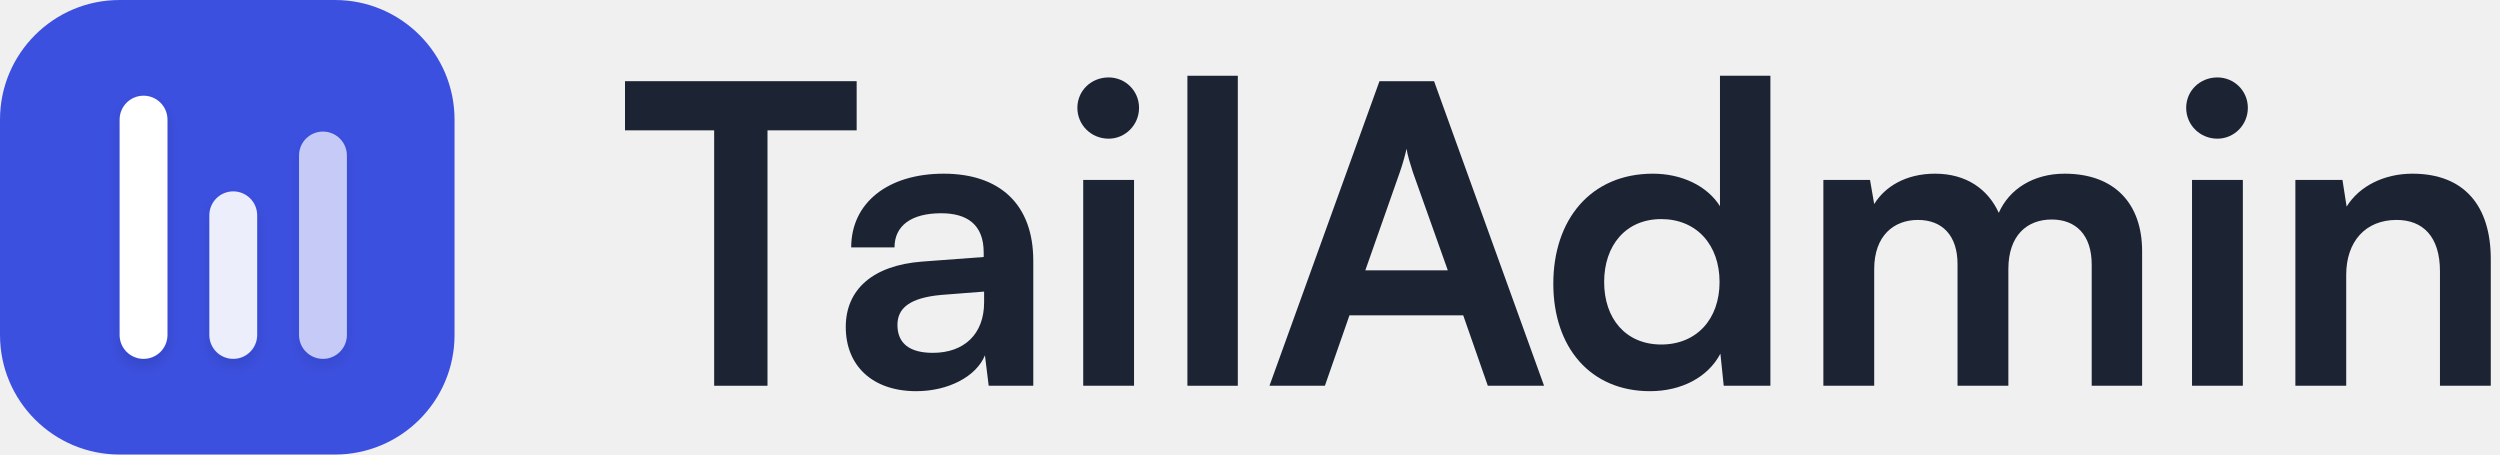
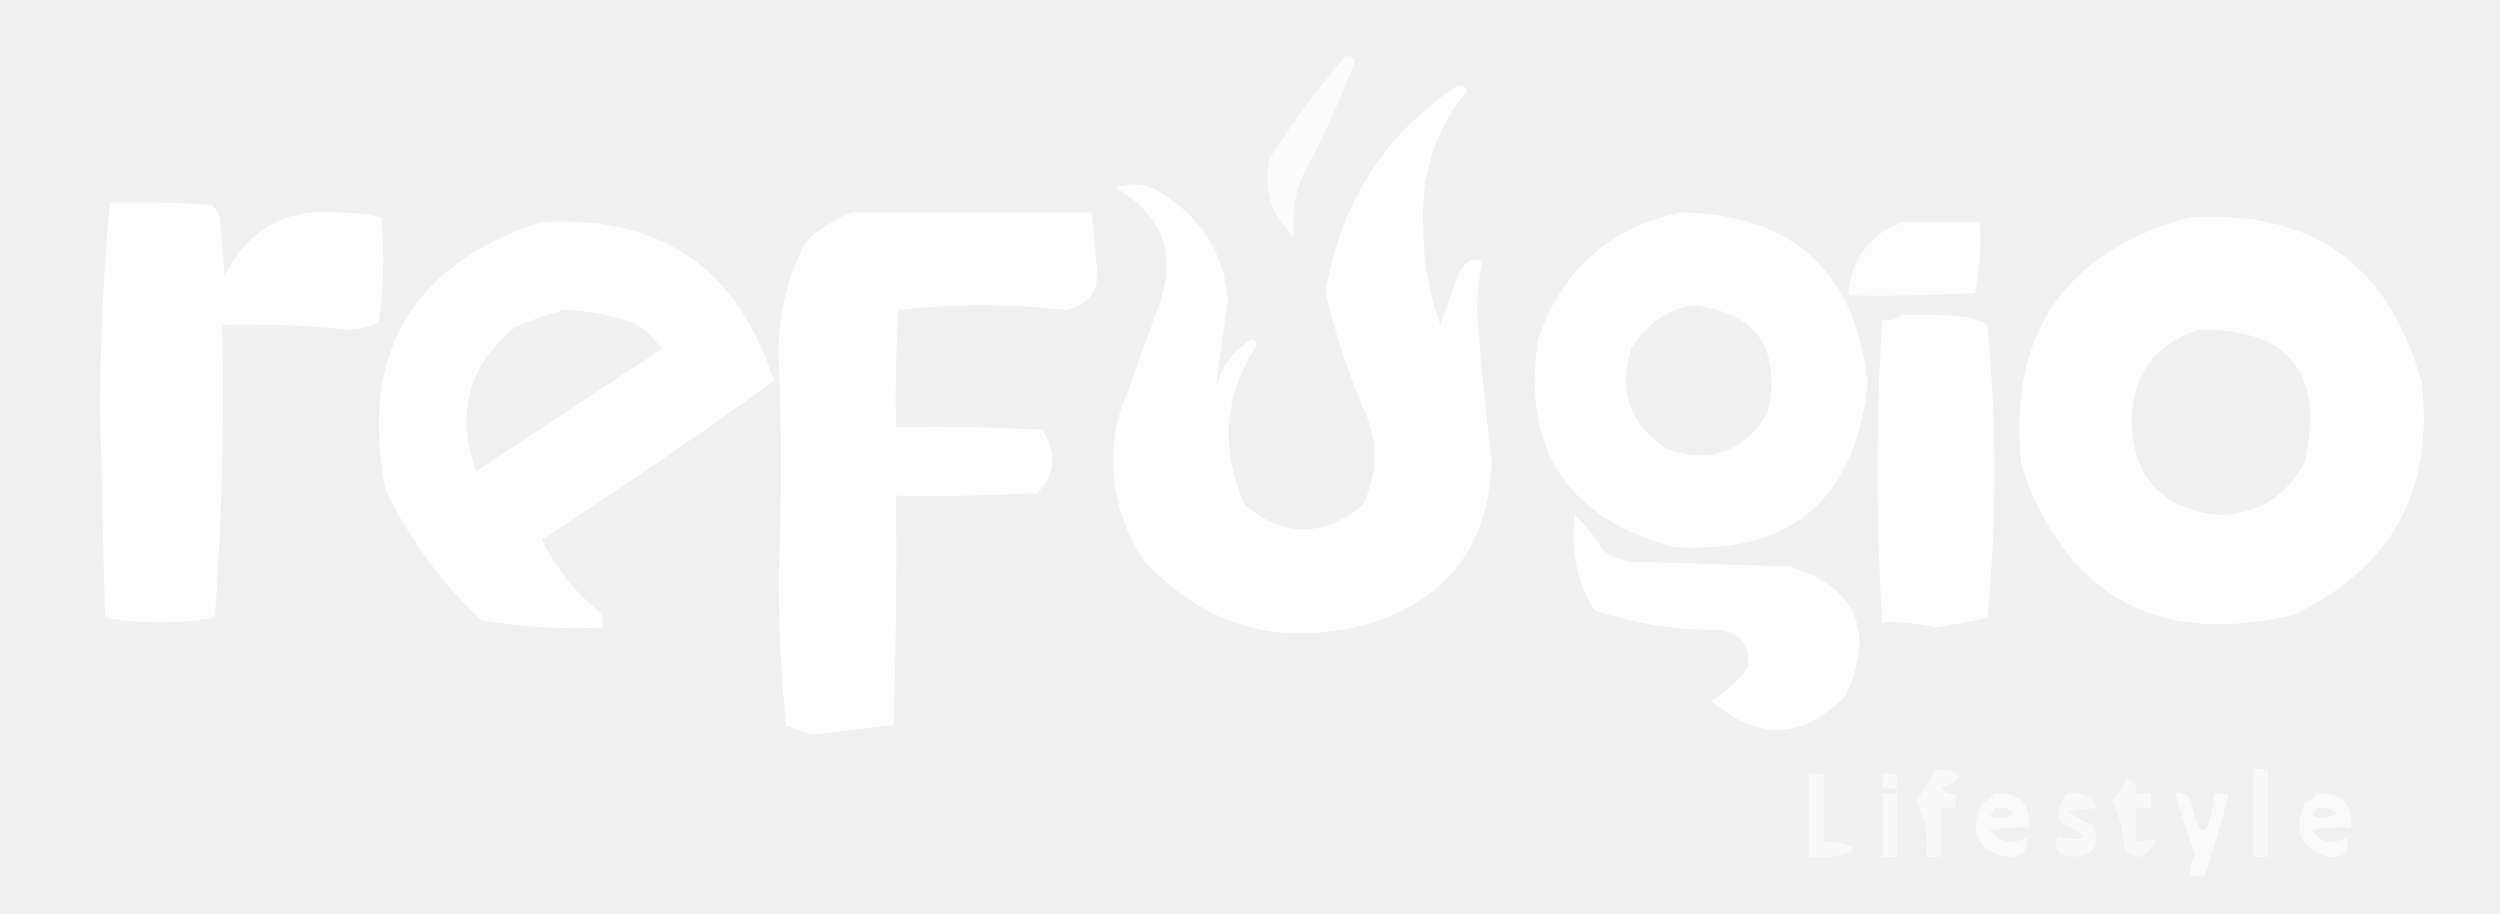
- <svg xmlns="http://www.w3.org/2000/svg" width="176" height="32" viewBox="0 0 176 32" fill="none">
-   <path d="M44 9.176H50.277V27.157H54.032V9.176H60.309V5.715H44V9.176Z" fill="#1C2434" />
-   <path d="M64.5 27.539C66.758 27.539 68.724 26.512 69.34 25.016L69.604 27.157H72.743V18.357C72.743 14.339 70.337 12.227 66.436 12.227C62.505 12.227 59.924 14.28 59.924 17.419H62.974C62.974 15.893 64.148 15.013 66.26 15.013C68.079 15.013 69.252 15.805 69.252 17.771V18.093L64.91 18.416C61.478 18.68 59.542 20.352 59.542 23.021C59.542 25.749 61.42 27.539 64.5 27.539ZM65.673 24.84C64.06 24.84 63.18 24.195 63.18 22.875C63.18 21.701 64.031 20.968 66.26 20.763L69.281 20.528V21.291C69.281 23.52 67.873 24.84 65.673 24.84Z" fill="#1C2434" />
-   <path d="M78.047 9.763C79.221 9.763 80.189 8.795 80.189 7.592C80.189 6.389 79.221 5.451 78.047 5.451C76.816 5.451 75.847 6.389 75.847 7.592C75.847 8.795 76.816 9.763 78.047 9.763ZM76.258 27.157H79.837V12.667H76.258V27.157Z" fill="#1C2434" />
-   <path d="M87.142 27.157V5.333H83.593V27.157H87.142Z" fill="#1C2434" />
-   <path d="M93.272 27.157L95.003 22.2H103.011L104.742 27.157H108.702L100.958 5.715H97.115L89.371 27.157H93.272ZM98.552 12.109C98.758 11.523 98.933 10.877 99.022 10.467C99.08 10.907 99.285 11.552 99.462 12.109L101.926 19.032H96.118L98.552 12.109Z" fill="#1C2434" />
-   <path d="M116.158 27.539C118.358 27.539 120.236 26.571 121.116 24.899L121.35 27.157H124.636V5.333H121.086V14.515C120.177 13.077 118.388 12.227 116.364 12.227C111.993 12.227 109.353 15.453 109.353 19.971C109.353 24.459 111.964 27.539 116.158 27.539ZM116.95 24.253C114.457 24.253 112.932 22.435 112.932 19.853C112.932 17.272 114.457 15.424 116.95 15.424C119.444 15.424 121.057 17.243 121.057 19.853C121.057 22.464 119.444 24.253 116.95 24.253Z" fill="#1C2434" />
-   <path d="M131.944 27.157V18.944C131.944 16.597 133.322 15.483 135.024 15.483C136.725 15.483 137.81 16.568 137.81 18.592V27.157H141.389V18.944C141.389 16.568 142.709 15.453 144.44 15.453C146.141 15.453 147.256 16.539 147.256 18.621V27.157H150.805V17.683C150.805 14.339 148.869 12.227 145.349 12.227C143.149 12.227 141.448 13.312 140.714 14.984C139.952 13.312 138.426 12.227 136.226 12.227C134.144 12.227 132.677 13.165 131.944 14.368L131.65 12.667H128.365V27.157H131.944Z" fill="#1C2434" />
-   <path d="M156.107 9.763C157.281 9.763 158.249 8.795 158.249 7.592C158.249 6.389 157.281 5.451 156.107 5.451C154.875 5.451 153.907 6.389 153.907 7.592C153.907 8.795 154.875 9.763 156.107 9.763ZM154.318 27.157H157.897V12.667H154.318V27.157Z" fill="#1C2434" />
-   <path d="M165.173 27.157V19.355C165.173 17.008 166.522 15.483 168.722 15.483C170.57 15.483 171.773 16.656 171.773 19.091V27.157H175.351V18.24C175.351 14.485 173.474 12.227 169.837 12.227C167.871 12.227 166.111 13.077 165.202 14.544L164.909 12.667H161.594V27.157H165.173Z" fill="#1C2434" />
-   <path d="M0 8.421C0 3.77 3.77 0 8.421 0H23.579C28.23 0 32 3.77 32 8.421V23.579C32 28.23 28.23 32 23.579 32H8.421C3.77 32 0 28.23 0 23.579V8.421Z" fill="#3C50E0" />
-   <g filter="url(#filter0_d_521_14075)">
-     <path d="M8.421 8.421C8.421 7.491 9.175 6.737 10.106 6.737V6.737C11.036 6.737 11.79 7.491 11.79 8.421V23.579C11.79 24.509 11.036 25.263 10.106 25.263V25.263C9.175 25.263 8.421 24.509 8.421 23.579V8.421Z" fill="white" />
+ <svg xmlns="http://www.w3.org/2000/svg" version="1.1" width="512px" height="187px" style="shape-rendering:geometricPrecision; text-rendering:geometricPrecision; image-rendering:optimizeQuality; fill-rule:evenodd; clip-rule:evenodd">
+   <g>
+     <path style="opacity:0.779" fill="#fefffe" d="M 275.5,11.5 C 276.376,11.369 277.043,11.703 277.5,12.5C 274.548,20.405 271.048,28.072 267,35.5C 265.168,39.781 264.501,44.114 265,48.5C 260.338,44.178 258.672,38.845 260,32.5C 264.677,25.149 269.844,18.149 275.5,11.5 Z" />
  </g>
-   <g opacity="0.9" filter="url(#filter1_d_521_14075)">
-     <path d="M14.737 15.158C14.737 14.227 15.491 13.473 16.421 13.473V13.473C17.351 13.473 18.105 14.227 18.105 15.158V23.579C18.105 24.509 17.351 25.263 16.421 25.263V25.263C15.491 25.263 14.737 24.509 14.737 23.579V15.158Z" fill="white" />
+   <g>
+     <path style="opacity:0.933" fill="#fefffe" d="M 298.5,17.5 C 299.376,17.369 300.043,17.703 300.5,18.5C 293.9,26.633 290.9,35.967 291.5,46.5C 291.48,53.381 292.647,60.048 295,66.5C 296.18,62.783 297.513,59.117 299,55.5C 300.171,53.384 301.671,52.718 303.5,53.5C 302.87,56.947 302.537,60.447 302.5,64C 303.265,74.188 304.265,84.355 305.5,94.5C 304.919,111.917 296.252,123.084 279.5,128C 261.551,132.558 246.384,128.058 234,114.5C 228.337,105.525 226.671,95.858 229,85.5C 231.66,78.177 234.327,70.843 237,63.5C 241.263,52.59 238.429,44.257 228.5,38.5C 232.066,37.149 235.399,37.649 238.5,40C 246.405,45.058 250.738,52.225 251.5,61.5C 250.587,67.548 249.754,73.548 249,79.5C 249.964,75.531 252.131,72.365 255.5,70C 256.332,69.312 256.998,69.479 257.5,70.5C 250.649,81.047 249.815,92.047 255,103.5C 262.98,110.061 270.98,110.061 279,103.5C 281.979,97.691 282.312,91.691 280,85.5C 276.363,77.255 273.529,68.755 271.5,60C 274.332,41.819 283.332,27.652 298.5,17.5 Z" />
  </g>
-   <g opacity="0.7" filter="url(#filter2_d_521_14075)">
-     <path d="M21.052 10.947C21.052 10.017 21.806 9.263 22.736 9.263V9.263C23.667 9.263 24.421 10.017 24.421 10.947V23.578C24.421 24.509 23.667 25.263 22.736 25.263V25.263C21.806 25.263 21.052 24.509 21.052 23.578V10.947Z" fill="white" />
+   <g>
+     <path style="opacity:0.935" fill="#fefffe" d="M 22.5,41.5 C 29.508,41.334 36.508,41.5 43.5,42C 44.126,42.75 44.626,43.584 45,44.5C 45.333,48.5 45.667,52.5 46,56.5C 50.826,46.861 58.659,42.528 69.5,43.5C 72.421,43.523 75.254,43.857 78,44.5C 78.812,51.747 78.646,58.914 77.5,66C 75.466,67.006 73.3,67.506 71,67.5C 62.522,66.644 54.022,66.311 45.5,66.5C 45.964,86.567 45.464,106.567 44,126.5C 36.53,127.82 29.03,127.82 21.5,126.5C 21.167,112.5 20.833,98.5 20.5,84.5C 20.517,69.945 21.183,55.612 22.5,41.5 Z" />
  </g>
-   <defs>
-     <filter id="filter0_d_521_14075" x="7.421" y="6.237" width="5.369" height="20.526" filterUnits="userSpaceOnUse" color-interpolation-filters="sRGB">
-       <feFlood flood-opacity="0" result="BackgroundImageFix" />
-       <feColorMatrix in="SourceAlpha" type="matrix" values="0 0 0 0 0 0 0 0 0 0 0 0 0 0 0 0 0 0 127 0" result="hardAlpha" />
-       <feOffset dy="0.5" />
-       <feGaussianBlur stdDeviation="0.5" />
-       <feComposite in2="hardAlpha" operator="out" />
-       <feColorMatrix type="matrix" values="0 0 0 0 0 0 0 0 0 0 0 0 0 0 0 0 0 0 0.12 0" />
-       <feBlend mode="normal" in2="BackgroundImageFix" result="effect1_dropShadow_521_14075" />
-       <feBlend mode="normal" in="SourceGraphic" in2="effect1_dropShadow_521_14075" result="shape" />
-     </filter>
-     <filter id="filter1_d_521_14075" x="13.737" y="12.973" width="5.369" height="13.79" filterUnits="userSpaceOnUse" color-interpolation-filters="sRGB">
-       <feFlood flood-opacity="0" result="BackgroundImageFix" />
-       <feColorMatrix in="SourceAlpha" type="matrix" values="0 0 0 0 0 0 0 0 0 0 0 0 0 0 0 0 0 0 127 0" result="hardAlpha" />
-       <feOffset dy="0.5" />
-       <feGaussianBlur stdDeviation="0.5" />
-       <feComposite in2="hardAlpha" operator="out" />
-       <feColorMatrix type="matrix" values="0 0 0 0 0 0 0 0 0 0 0 0 0 0 0 0 0 0 0.12 0" />
-       <feBlend mode="normal" in2="BackgroundImageFix" result="effect1_dropShadow_521_14075" />
-       <feBlend mode="normal" in="SourceGraphic" in2="effect1_dropShadow_521_14075" result="shape" />
-     </filter>
-     <filter id="filter2_d_521_14075" x="20.052" y="8.763" width="5.369" height="18" filterUnits="userSpaceOnUse" color-interpolation-filters="sRGB">
-       <feFlood flood-opacity="0" result="BackgroundImageFix" />
-       <feColorMatrix in="SourceAlpha" type="matrix" values="0 0 0 0 0 0 0 0 0 0 0 0 0 0 0 0 0 0 127 0" result="hardAlpha" />
-       <feOffset dy="0.5" />
-       <feGaussianBlur stdDeviation="0.5" />
-       <feComposite in2="hardAlpha" operator="out" />
-       <feColorMatrix type="matrix" values="0 0 0 0 0 0 0 0 0 0 0 0 0 0 0 0 0 0 0.12 0" />
-       <feBlend mode="normal" in2="BackgroundImageFix" result="effect1_dropShadow_521_14075" />
-       <feBlend mode="normal" in="SourceGraphic" in2="effect1_dropShadow_521_14075" result="shape" />
-     </filter>
-   </defs>
+   <g>
+     <path style="opacity:0.946" fill="#fefffe" d="M 174.5,43.5 C 190.833,43.5 207.167,43.5 223.5,43.5C 223.943,46.812 224.276,50.145 224.5,53.5C 225.521,58.81 223.521,62.143 218.5,63.5C 206.951,62.195 195.451,62.195 184,63.5C 183.5,71.493 183.334,79.493 183.5,87.5C 193.506,87.334 203.506,87.5 213.5,88C 216.456,92.665 216.122,96.998 212.5,101C 202.839,101.5 193.172,101.666 183.5,101.5C 183.667,117.17 183.5,132.837 183,148.5C 177.333,149.167 171.667,149.833 166,150.5C 164.333,149.833 162.667,149.167 161,148.5C 159.929,138.037 159.429,127.537 159.5,117C 160.093,102.482 160.093,87.982 159.5,73.5C 159.275,64.987 161.108,56.987 165,49.5C 167.843,46.837 171.009,44.837 174.5,43.5 Z" />
+   </g>
+   <g>
+     <path style="opacity:0.942" fill="#fefffe" d="M 344.5,43.5 C 367.353,44.017 380.019,55.683 382.5,78.5C 379.954,102.546 366.621,113.712 342.5,112C 320.768,105.939 311.602,91.773 315,69.5C 319.894,55.149 329.727,46.483 344.5,43.5 Z M 346.5,62.5 C 359.736,63.936 364.903,71.269 362,84.5C 357.29,92.517 350.457,95.017 341.5,92C 333.944,87.152 331.444,80.318 334,71.5C 336.917,66.637 341.083,63.637 346.5,62.5 Z" />
+   </g>
+   <g>
+     <path style="opacity:0.955" fill="#fefffe" d="M 448.5,44.5 C 473.598,42.96 489.431,54.294 496,78.5C 498.463,100.749 489.63,116.582 469.5,126C 441.783,132.395 423.283,122.228 414,95.5C 411.108,68.585 422.608,51.585 448.5,44.5 Z M 450.5,67.5 C 468.909,67.418 476.076,76.418 472,94.5C 468.403,101.575 462.57,105.242 454.5,105.5C 442.792,104.291 436.792,97.791 436.5,86C 436.844,76.497 441.511,70.331 450.5,67.5 Z" />
+   </g>
+   <g>
+     <path style="opacity:0.943" fill="#fefffe" d="M 110.5,45.5 C 135.065,43.926 151.065,54.76 158.5,78C 142.96,89.198 127.126,100.031 111,110.5C 113.701,116.238 117.701,121.238 123,125.5C 123.483,126.448 123.649,127.448 123.5,128.5C 115.057,128.938 106.723,128.438 98.5,127C 90.413,119.322 83.913,110.489 79,100.5C 73.503,72.812 84.003,54.478 110.5,45.5 Z M 115.5,63.5 C 120.289,63.624 124.955,64.458 129.5,66C 131.976,67.309 133.976,69.142 135.5,71.5C 122.833,79.833 110.167,88.167 97.5,96.5C 93.251,84.653 95.918,74.819 105.5,67C 108.85,65.514 112.184,64.347 115.5,63.5 Z" />
+   </g>
+   <g>
+     <path style="opacity:0.87" fill="#fefffe" d="M 389.5,45.5 C 394.833,45.5 400.167,45.5 405.5,45.5C 405.803,50.43 405.469,55.263 404.5,60C 395.84,60.5 387.173,60.666 378.5,60.5C 379.029,53.079 382.695,48.079 389.5,45.5 Z" />
+   </g>
+   <g>
+     <path style="opacity:0.925" fill="#fefffe" d="M 389.5,64.5 C 394.179,64.334 398.845,64.501 403.5,65C 404.766,65.309 405.933,65.809 407,66.5C 408.975,86.499 408.975,106.499 407,126.5C 403.564,127.286 400.064,127.953 396.5,128.5C 392.882,127.654 389.215,127.32 385.5,127.5C 384.167,106.833 384.167,86.167 385.5,65.5C 387.099,65.768 388.432,65.434 389.5,64.5 Z" />
+   </g>
+   <g>
+     <path style="opacity:0.919" fill="#fefffe" d="M 322.5,105.5 C 324.822,107.586 326.822,110.086 328.5,113C 330.087,113.862 331.754,114.529 333.5,115C 344.5,115.333 355.5,115.667 366.5,116C 380.263,120.37 384.097,129.203 378,142.5C 369.158,151.44 359.991,151.773 350.5,143.5C 353.518,141.738 356.018,139.404 358,136.5C 358.439,131.929 356.272,129.429 351.5,129C 342.912,129.035 334.579,127.701 326.5,125C 322.952,119.056 321.618,112.556 322.5,105.5 Z" />
+   </g>
+   <g>
+     <path style="opacity:0.572" fill="#fefffe" d="M 396.5,157.5 C 402.401,157.94 402.734,159.273 397.5,161.5C 398.325,162.386 399.325,162.719 400.5,162.5C 400.5,163.5 400.5,164.5 400.5,165.5C 399.5,165.5 398.5,165.5 397.5,165.5C 397.5,168.833 397.5,172.167 397.5,175.5C 396.5,175.5 395.5,175.5 394.5,175.5C 394.923,171.449 394.256,167.616 392.5,164C 393.932,161.833 395.265,159.667 396.5,157.5 Z" />
+   </g>
+   <g>
+     <path style="opacity:0.586" fill="#fefffe" d="M 461.5,157.5 C 462.5,157.5 463.5,157.5 464.5,157.5C 464.5,163.5 464.5,169.5 464.5,175.5C 463.5,175.5 462.5,175.5 461.5,175.5C 461.5,169.5 461.5,163.5 461.5,157.5 Z" />
+   </g>
+   <g>
+     <path style="opacity:0.618" fill="#fefffe" d="M 370.5,158.5 C 371.5,158.5 372.5,158.5 373.5,158.5C 373.5,163.167 373.5,167.833 373.5,172.5C 375.604,172.201 377.604,172.534 379.5,173.5C 379.333,173.833 379.167,174.167 379,174.5C 376.281,175.444 373.448,175.777 370.5,175.5C 370.5,169.833 370.5,164.167 370.5,158.5 Z" />
+   </g>
+   <g>
+     <path style="opacity:0.57" fill="#fefffe" d="M 385.5,158.5 C 386.5,158.5 387.5,158.5 388.5,158.5C 388.5,159.5 388.5,160.5 388.5,161.5C 387.5,161.5 386.5,161.5 385.5,161.5C 385.5,160.5 385.5,159.5 385.5,158.5 Z" />
+   </g>
+   <g>
+     <path style="opacity:0.59" fill="#fefffe" d="M 435.5,159.5 C 437.048,159.821 437.715,160.821 437.5,162.5C 438.5,162.5 439.5,162.5 440.5,162.5C 440.5,163.5 440.5,164.5 440.5,165.5C 439.5,165.5 438.5,165.5 437.5,165.5C 437.5,167.833 437.5,170.167 437.5,172.5C 442.39,171.289 442.723,172.289 438.5,175.5C 436.971,175.471 435.804,174.804 435,173.5C 434.866,170.128 434.032,166.961 432.5,164C 433.729,162.614 434.729,161.114 435.5,159.5 Z" />
+   </g>
+   <g>
+     <path style="opacity:0.585" fill="#fefffe" d="M 385.5,162.5 C 386.5,162.5 387.5,162.5 388.5,162.5C 388.5,166.833 388.5,171.167 388.5,175.5C 387.5,175.5 386.5,175.5 385.5,175.5C 385.5,171.167 385.5,166.833 385.5,162.5 Z" />
+   </g>
+   <g>
+     <path style="opacity:0.64" fill="#fefffe" d="M 408.5,162.5 C 413.5,162.167 415.833,164.5 415.5,169.5C 412.813,169.336 410.146,169.503 407.5,170C 409.564,172.575 412.064,173.075 415,171.5C 415.424,174.328 414.09,175.661 411,175.5C 404.761,174.019 403.095,170.352 406,164.5C 406.995,163.934 407.828,163.267 408.5,162.5 Z M 408.5,165.5 C 409.978,165.238 411.311,165.571 412.5,166.5C 410.926,167.631 409.259,167.798 407.5,167C 408.056,166.617 408.389,166.117 408.5,165.5 Z" />
+   </g>
+   <g>
+     <path style="opacity:0.587" fill="#fefffe" d="M 423.5,162.5 C 426.278,162.022 428.278,163.022 429.5,165.5C 427.761,165.594 425.761,165.761 423.5,166C 425.001,167.252 426.668,168.252 428.5,169C 430.382,172.976 429.048,175.142 424.5,175.5C 421.422,175.376 420.422,174.043 421.5,171.5C 427.981,172.434 428.147,171.434 422,168.5C 421.257,166.126 421.757,164.126 423.5,162.5 Z" />
+   </g>
+   <g>
+     <path style="opacity:0.633" fill="#fefffe" d="M 445.5,162.5 C 446.675,162.281 447.675,162.614 448.5,163.5C 450.564,172.537 452.23,172.204 453.5,162.5C 454.5,162.5 455.5,162.5 456.5,162.5C 455.032,168.237 453.365,173.903 451.5,179.5C 450.5,179.5 449.5,179.5 448.5,179.5C 448.519,177.94 448.852,176.44 449.5,175C 448.056,170.835 446.722,166.668 445.5,162.5 Z" />
+   </g>
+   <g>
+     <path style="opacity:0.64" fill="#fefffe" d="M 474.5,162.5 C 479.5,162.167 481.833,164.5 481.5,169.5C 478.813,169.336 476.146,169.503 473.5,170C 475.335,172.629 477.669,173.129 480.5,171.5C 481.529,174.308 480.362,175.642 477,175.5C 471.123,173.899 469.457,170.232 472,164.5C 472.995,163.934 473.828,163.267 474.5,162.5 Z M 474.5,165.5 C 475.978,165.238 477.311,165.571 478.5,166.5C 476.926,167.631 475.259,167.798 473.5,167C 474.056,166.617 474.389,166.117 474.5,165.5 Z" />
+   </g>
</svg>
